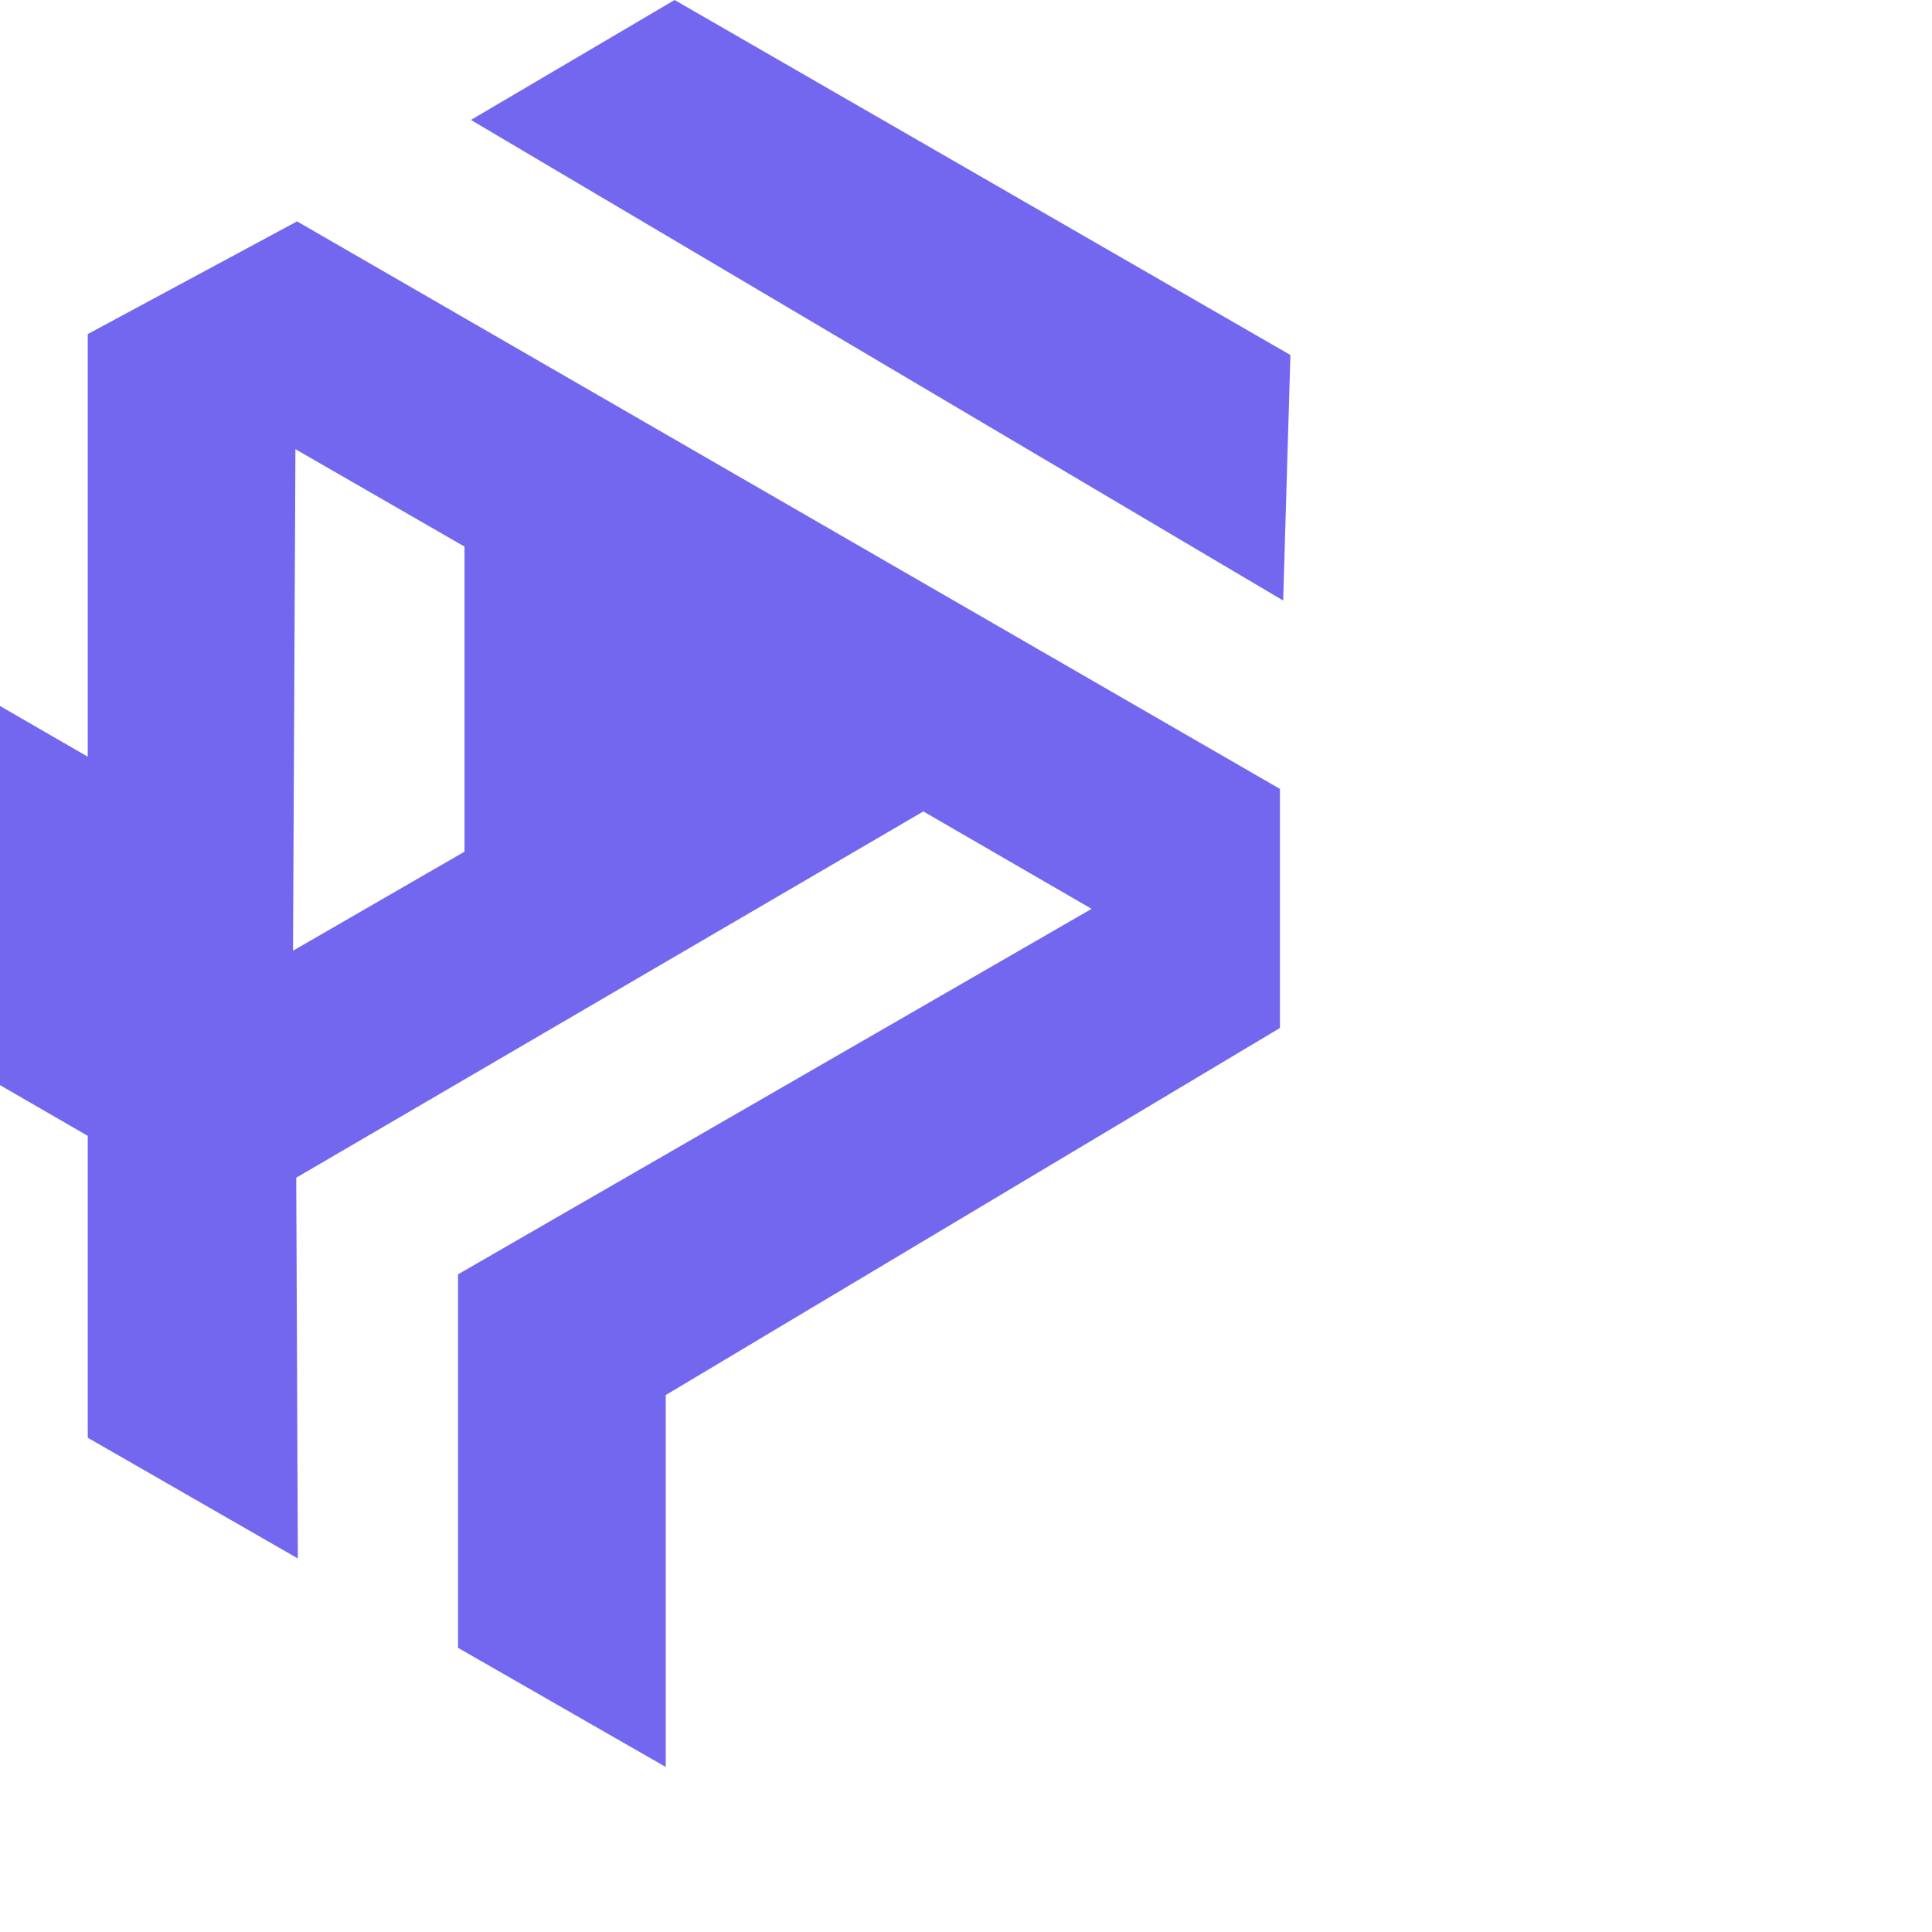
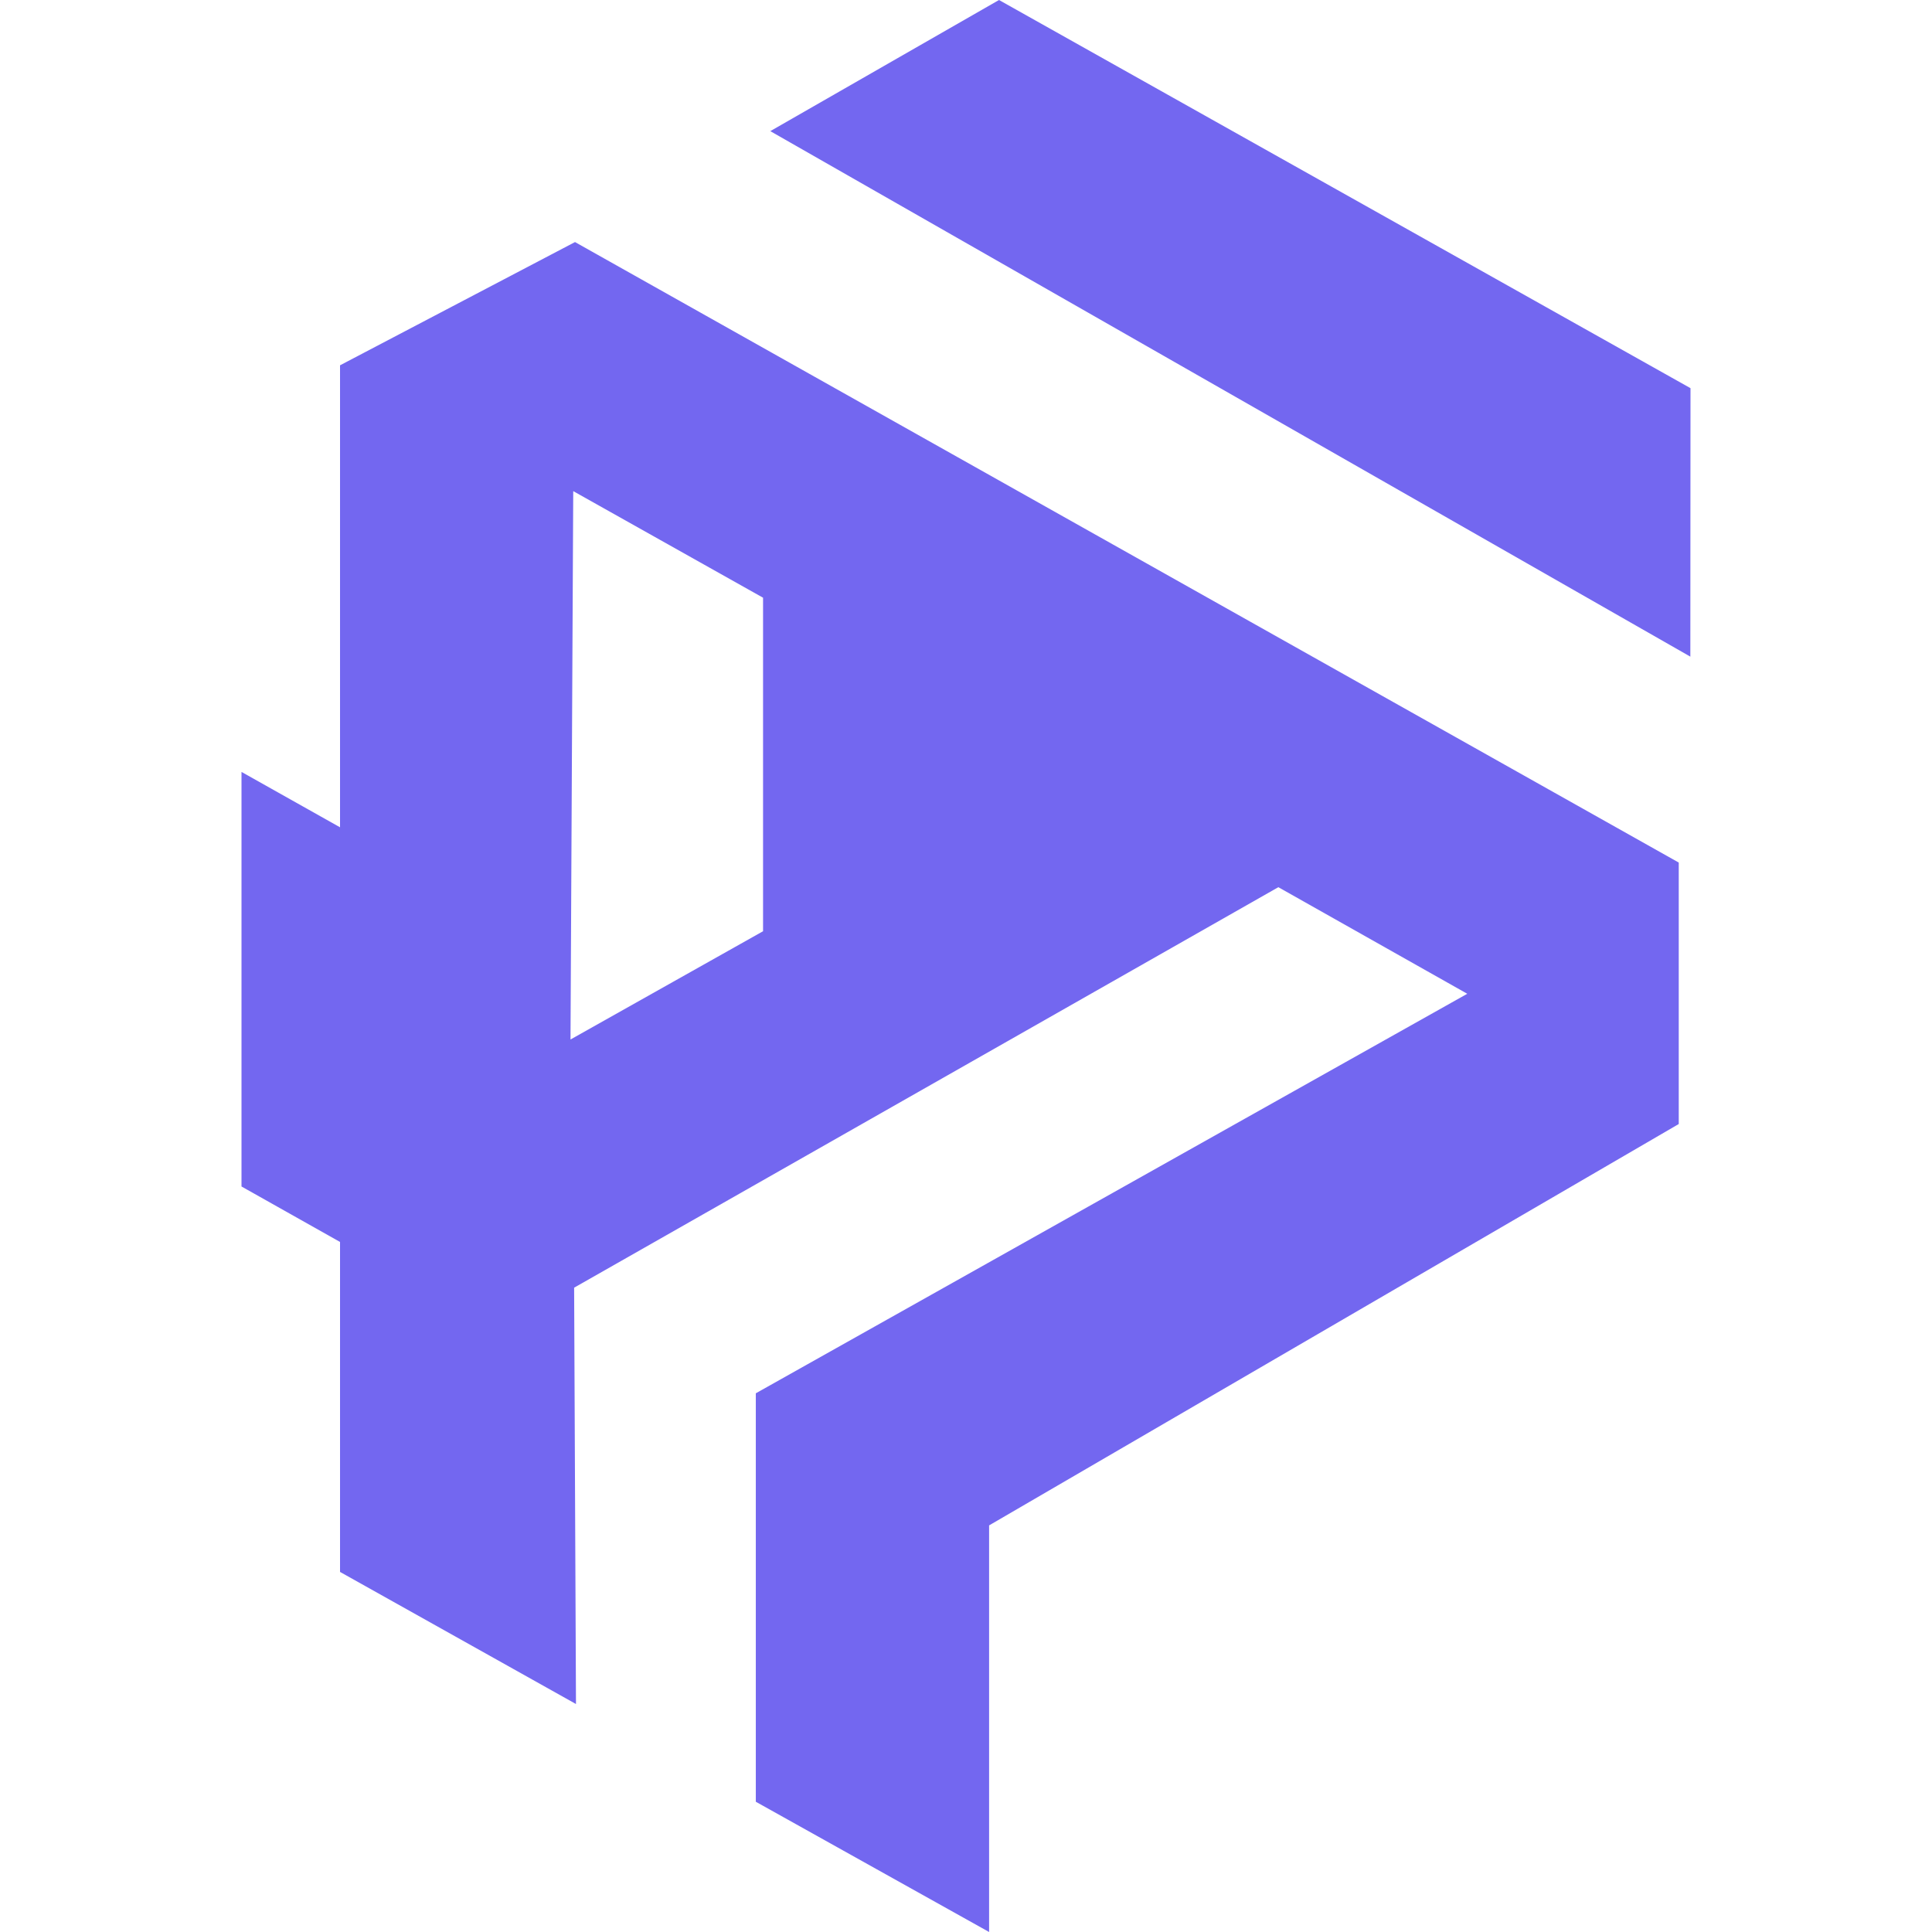
- <svg xmlns="http://www.w3.org/2000/svg" version="1.1" viewBox="0 0 24 24">
-   <path fill="#7367f0" fill-rule="evenodd" d="M5.85 1.49l2.53 -1.49 7.65 4.41 -0.09 3.05 -10.09 -5.97zm-4.76 2.66l2.6 -1.4 12.21 7.05 0 2.97 -7.63 4.56 0 4.62 -2.58 -1.48 0 -4.64 7.87 -4.54 -2.09 -1.21 -7.79 4.55 0.02 4.73 -2.61 -1.5 0 -3.75 -1.09 -0.63 0 -4.71 1.09 0.63 0 -5.24zm2.58 1.43l2.1 1.21 0 3.79 -2.13 1.23 0.03 -6.24z" />
+ <svg xmlns="http://www.w3.org/2000/svg" viewBox="0 0 24 24">
+   <path fill="#7367f0" fill-rule="evenodd" d="M 9.569 1.629 L 12.41 0 L 21 4.822 L 20.998 8.157 L 9.569 1.629 Z M 4.224 4.538 L 7.143 3.007 L 20.854 10.715 L 20.854 13.963 L 12.287 18.949 L 12.287 24 L 9.389 22.382 L 9.389 17.308 L 18.227 12.345 L 15.88 11.021 L 7.132 15.996 L 7.155 21.168 L 4.224 19.527 L 4.224 15.428 L 3 14.739 L 3 9.589 L 4.224 10.277 L 4.224 4.549 L 4.224 4.538 Z M 7.121 6.101 L 9.479 7.425 L 9.479 11.568 L 7.087 12.913 L 7.121 6.091 L 7.121 6.101 Z" />
</svg>
